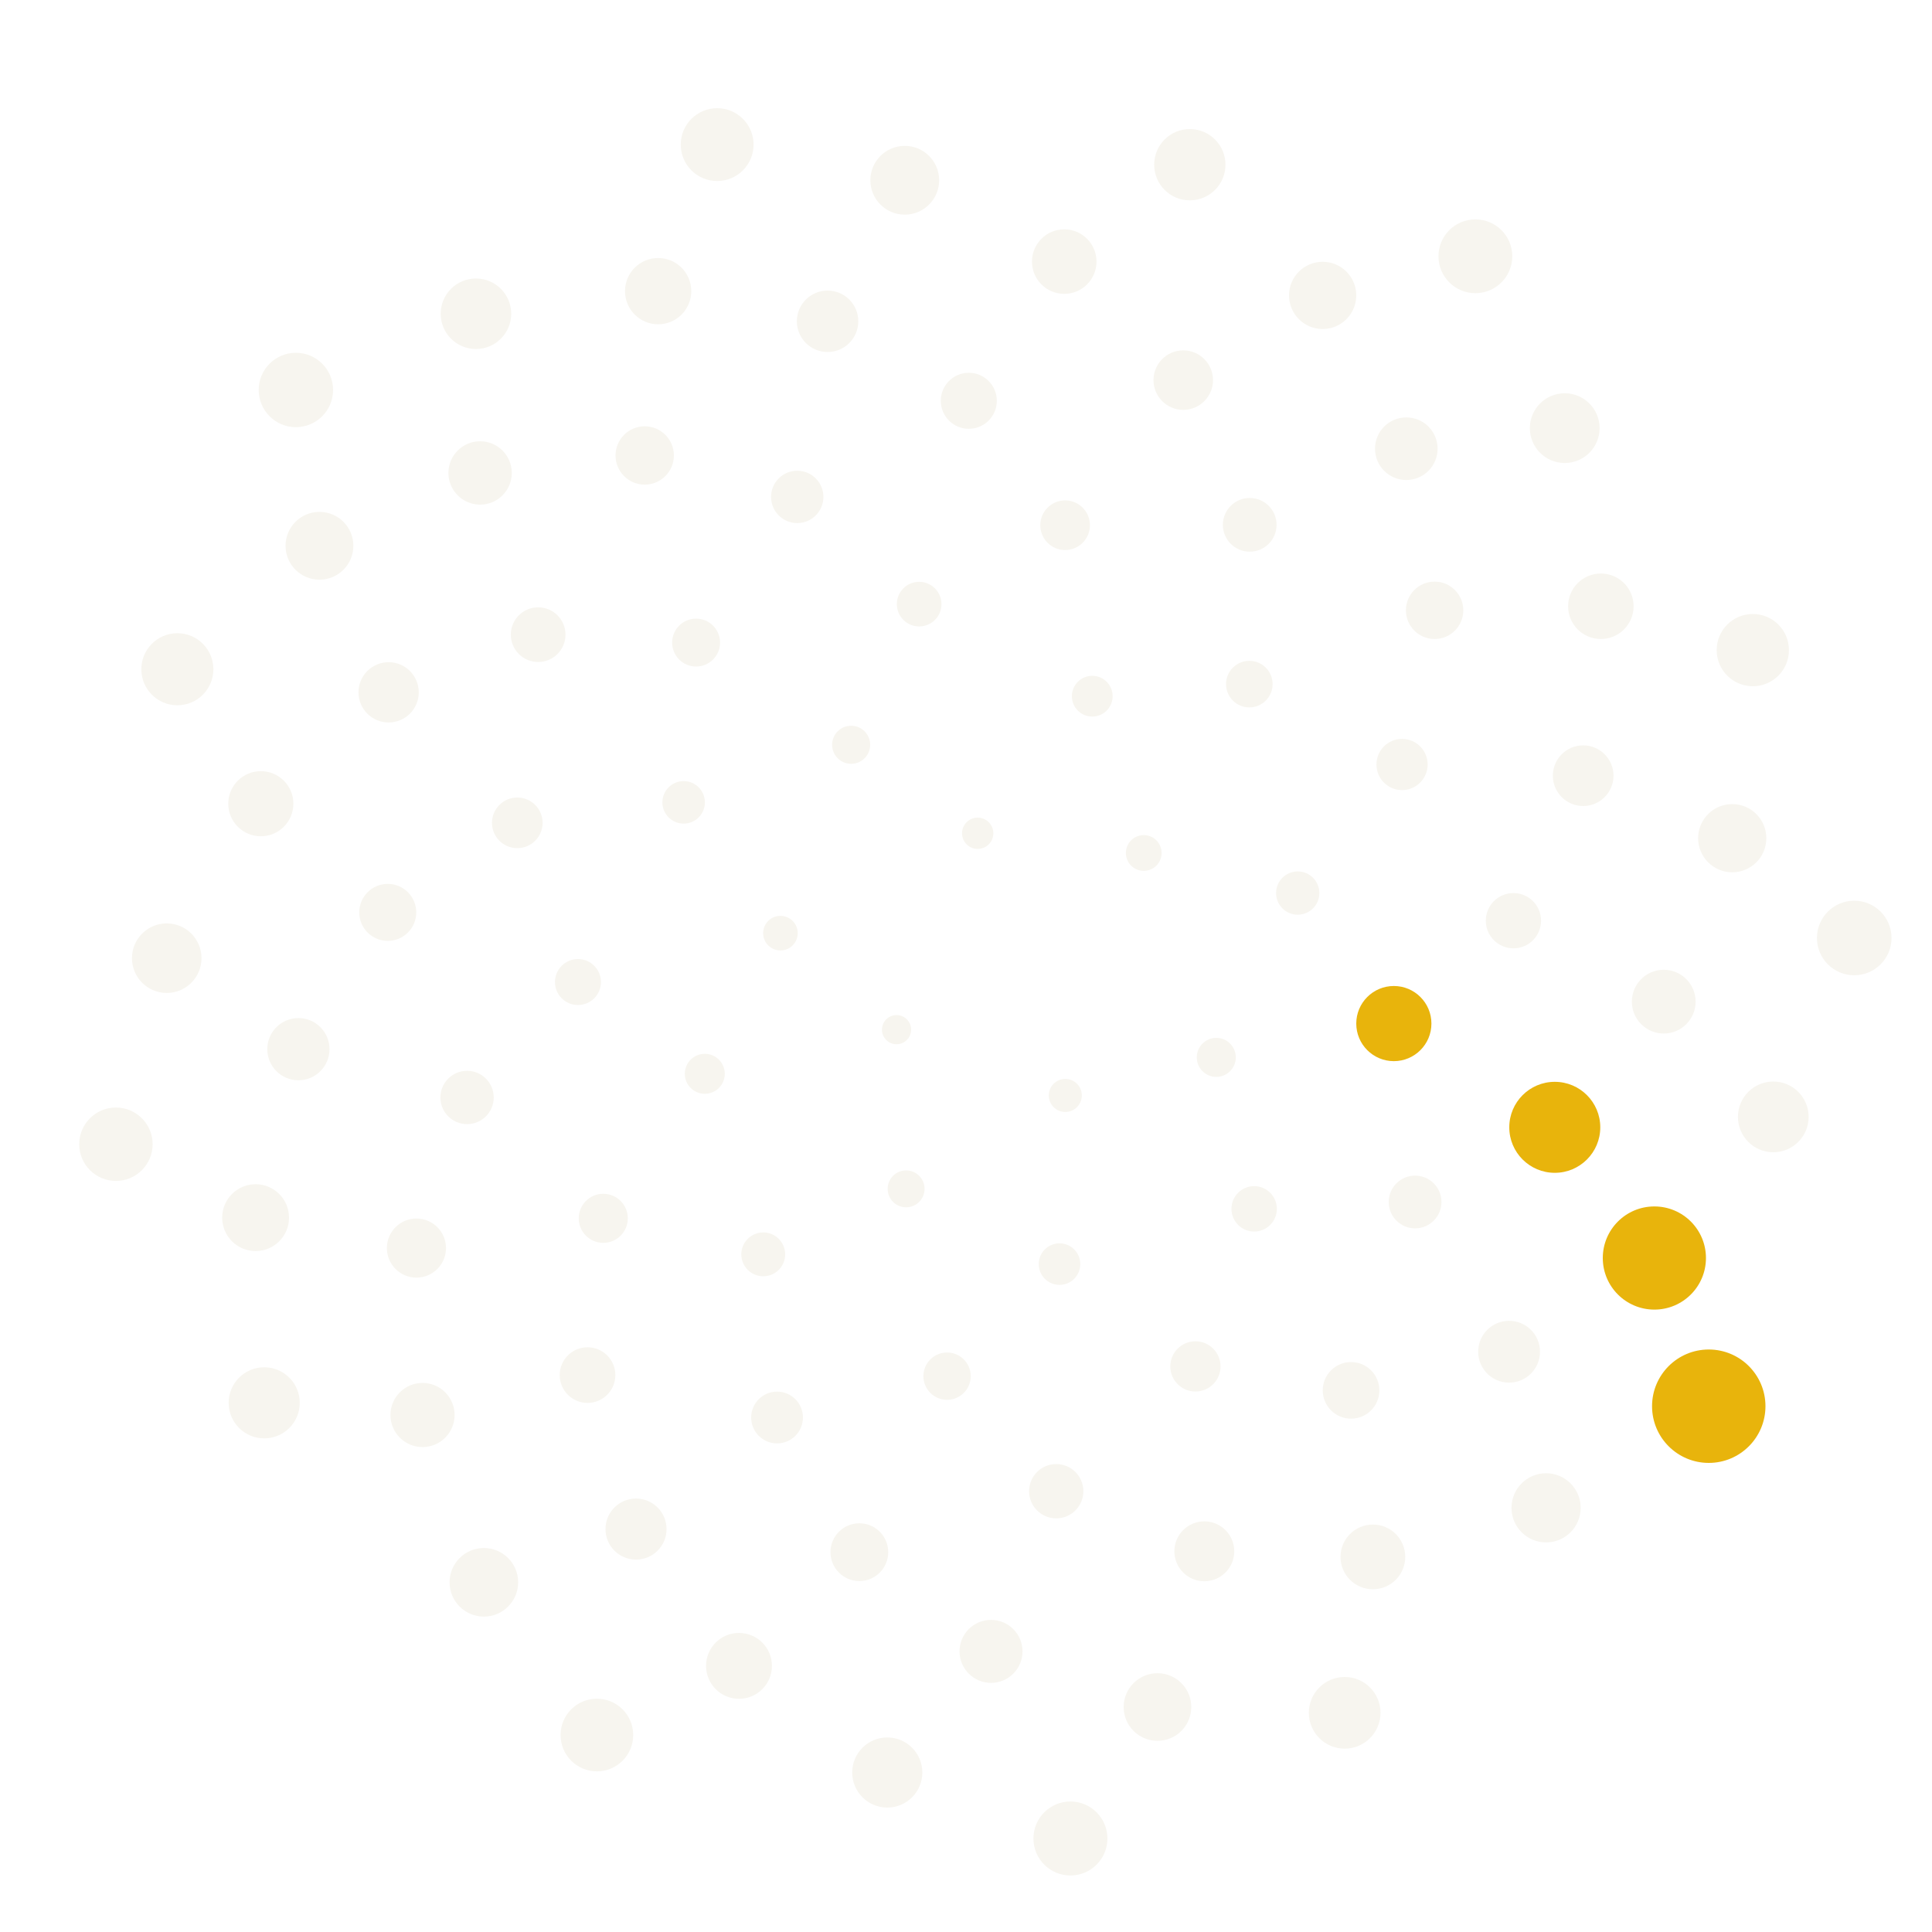
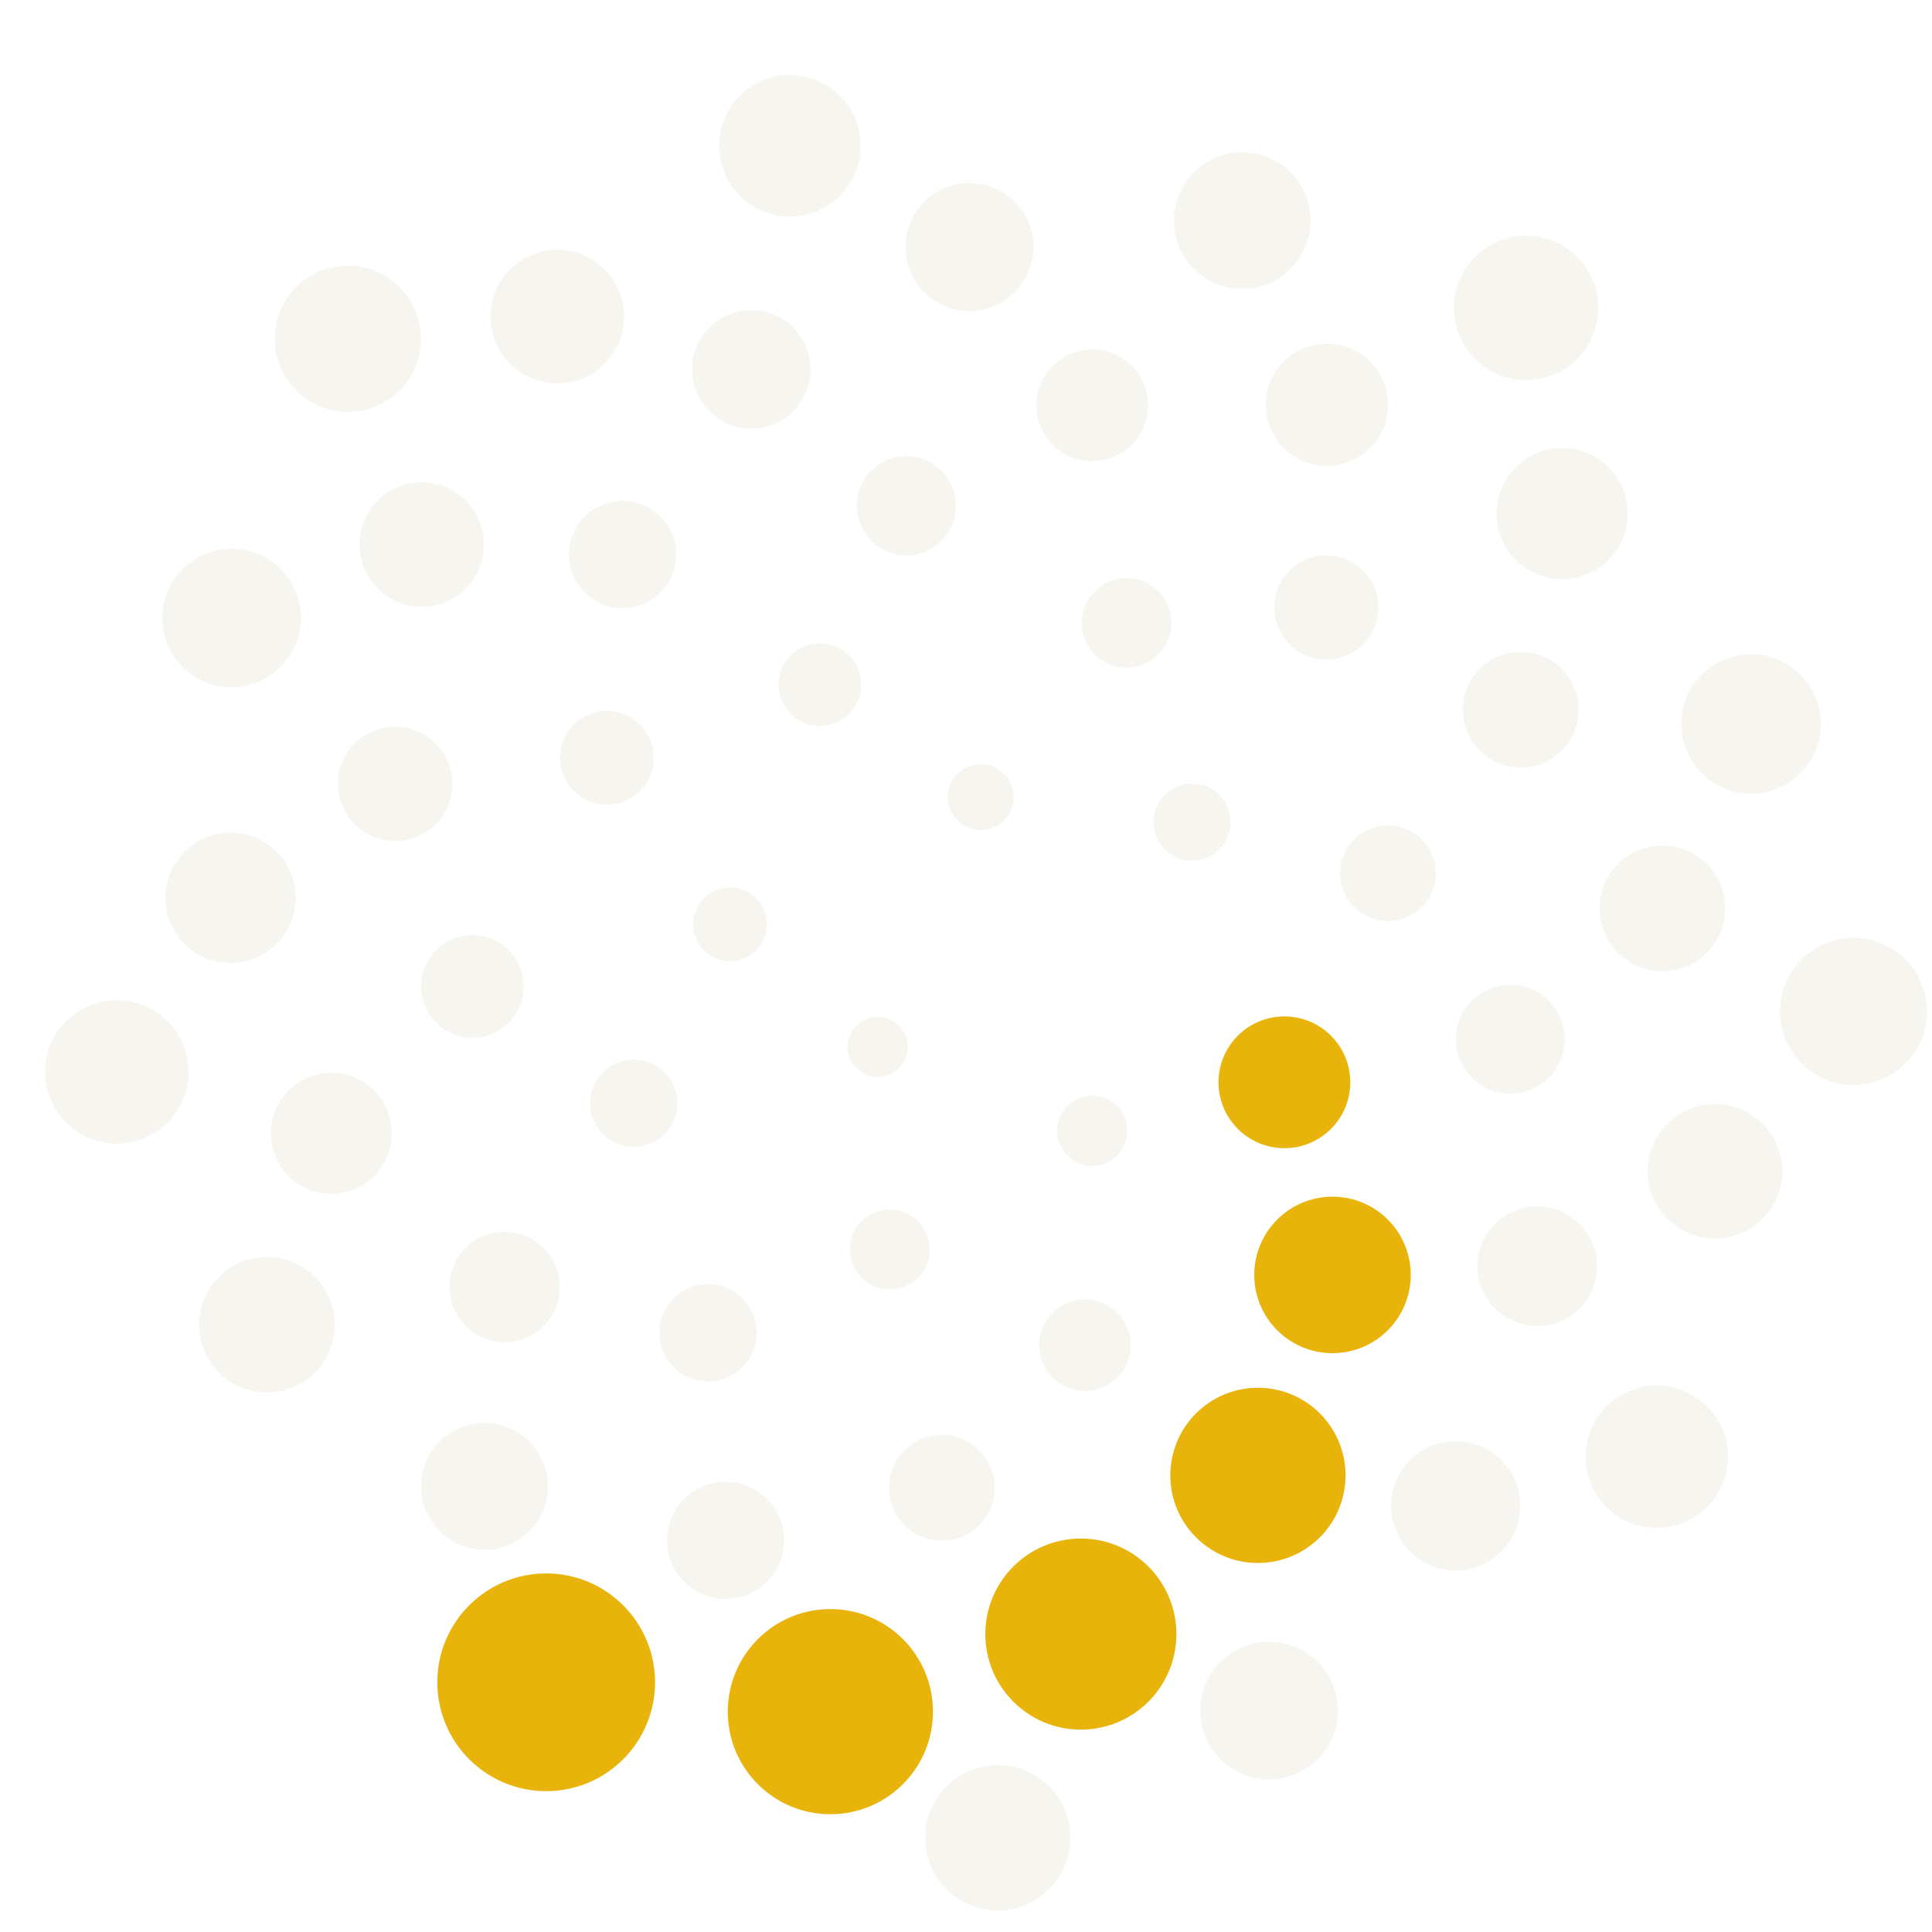
<svg xmlns="http://www.w3.org/2000/svg" width="200" height="200" viewBox="0 0 200 200" aria-hidden="true">
-   <circle cx="92.81" cy="106.59" r="1.51" fill="#f7f5ef" />
-   <circle cx="101.21" cy="86.26" r="1.62" fill="#f7f5ef" />
-   <circle cx="110.28" cy="113.40" r="1.71" fill="#f7f5ef" />
-   <circle cx="80.79" cy="96.60" r="1.79" fill="#f7f5ef" />
-   <circle cx="118.40" cy="88.30" r="1.85" fill="#f7f5ef" />
-   <circle cx="93.80" cy="123.07" r="1.91" fill="#f7f5ef" />
-   <circle cx="88.11" cy="77.10" r="1.97" fill="#f7f5ef" />
-   <circle cx="125.91" cy="109.46" r="2.02" fill="#f7f5ef" />
-   <circle cx="72.96" cy="111.16" r="2.07" fill="#f7f5ef" />
-   <circle cx="113.07" cy="72.07" r="2.11" fill="#f7f5ef" />
-   <circle cx="109.68" cy="130.86" r="2.15" fill="#f7f5ef" />
-   <circle cx="70.77" cy="83.06" r="2.20" fill="#f7f5ef" />
-   <circle cx="134.34" cy="92.45" r="2.24" fill="#f7f5ef" />
-   <circle cx="79.01" cy="129.85" r="2.27" fill="#f7f5ef" />
-   <circle cx="95.15" cy="62.54" r="2.31" fill="#f7f5ef" />
-   <circle cx="129.83" cy="125.14" r="2.35" fill="#f7f5ef" />
-   <circle cx="59.83" cy="101.66" r="2.38" fill="#f7f5ef" />
-   <circle cx="129.33" cy="70.82" r="2.41" fill="#f7f5ef" />
-   <circle cx="98.04" cy="142.46" r="2.45" fill="#f7f5ef" />
-   <circle cx="72.06" cy="66.52" r="2.48" fill="#f7f5ef" />
-   <circle cx="144.29" cy="105.96" r="3.89" fill="#e8b40c" />
-   <circle cx="62.45" cy="126.12" r="2.54" fill="#f7f5ef" />
-   <circle cx="110.26" cy="54.37" r="2.57" fill="#f7f5ef" />
-   <circle cx="123.75" cy="141.45" r="2.60" fill="#f7f5ef" />
-   <circle cx="53.55" cy="85.18" r="2.62" fill="#f7f5ef" />
-   <circle cx="145.14" cy="79.14" r="2.65" fill="#f7f5ef" />
-   <circle cx="80.44" cy="146.74" r="2.68" fill="#f7f5ef" />
-   <circle cx="82.53" cy="51.44" r="2.71" fill="#f7f5ef" />
-   <circle cx="146.49" cy="124.43" r="2.73" fill="#f7f5ef" />
-   <circle cx="48.35" cy="113.61" r="2.76" fill="#f7f5ef" />
-   <circle cx="129.37" cy="54.33" r="2.78" fill="#f7f5ef" />
-   <circle cx="109.34" cy="154.37" r="2.81" fill="#f7f5ef" />
-   <circle cx="55.71" cy="65.70" r="2.83" fill="#f7f5ef" />
-   <circle cx="156.67" cy="95.31" r="2.86" fill="#f7f5ef" />
-   <circle cx="60.82" cy="142.35" r="2.88" fill="#f7f5ef" />
-   <circle cx="100.29" cy="41.49" r="2.90" fill="#f7f5ef" />
-   <circle cx="139.86" cy="143.93" r="2.93" fill="#f7f5ef" />
-   <circle cx="40.14" cy="94.45" r="2.95" fill="#f7f5ef" />
-   <circle cx="148.51" cy="63.18" r="2.97" fill="#f7f5ef" />
-   <circle cx="88.96" cy="160.68" r="2.99" fill="#f7f5ef" />
-   <circle cx="66.74" cy="47.15" r="3.02" fill="#f7f5ef" />
-   <circle cx="160.95" cy="116.70" r="4.71" fill="#e8b40c" />
-   <circle cx="43.11" cy="129.20" r="3.06" fill="#f7f5ef" />
-   <circle cx="122.49" cy="39.35" r="3.08" fill="#f7f5ef" />
-   <circle cx="124.67" cy="160.59" r="3.10" fill="#f7f5ef" />
-   <circle cx="40.23" cy="71.67" r="3.12" fill="#f7f5ef" />
-   <circle cx="163.89" cy="80.30" r="3.14" fill="#f7f5ef" />
-   <circle cx="65.84" cy="158.29" r="3.16" fill="#f7f5ef" />
-   <circle cx="85.67" cy="33.26" r="3.18" fill="#f7f5ef" />
-   <circle cx="156.22" cy="139.93" r="3.20" fill="#f7f5ef" />
-   <circle cx="30.89" cy="108.61" r="3.22" fill="#f7f5ef" />
-   <circle cx="145.58" cy="46.45" r="3.24" fill="#f7f5ef" />
-   <circle cx="102.59" cy="170.95" r="3.26" fill="#f7f5ef" />
-   <circle cx="49.70" cy="48.96" r="3.28" fill="#f7f5ef" />
-   <circle cx="172.23" cy="103.69" r="3.30" fill="#f7f5ef" />
-   <circle cx="43.74" cy="146.48" r="3.32" fill="#f7f5ef" />
-   <circle cx="110.17" cy="27.08" r="3.34" fill="#f7f5ef" />
-   <circle cx="142.12" cy="161.17" r="3.35" fill="#f7f5ef" />
-   <circle cx="27.00" cy="83.20" r="3.37" fill="#f7f5ef" />
-   <circle cx="165.72" cy="62.76" r="3.39" fill="#f7f5ef" />
-   <circle cx="76.50" cy="172.45" r="3.41" fill="#f7f5ef" />
-   <circle cx="68.13" cy="30.14" r="3.43" fill="#f7f5ef" />
-   <circle cx="171.26" cy="130.23" r="5.34" fill="#e8b40c" />
-   <circle cx="26.46" cy="126.05" r="3.46" fill="#f7f5ef" />
-   <circle cx="136.92" cy="30.58" r="3.48" fill="#f7f5ef" />
-   <circle cx="119.82" cy="176.71" r="3.50" fill="#f7f5ef" />
-   <circle cx="33.07" cy="56.50" r="3.51" fill="#f7f5ef" />
-   <circle cx="179.32" cy="86.77" r="3.53" fill="#f7f5ef" />
-   <circle cx="50.09" cy="163.80" r="3.55" fill="#f7f5ef" />
-   <circle cx="93.66" cy="18.66" r="3.56" fill="#f7f5ef" />
-   <circle cx="160.05" cy="156.09" r="3.58" fill="#f7f5ef" />
-   <circle cx="17.26" cy="99.19" r="3.60" fill="#f7f5ef" />
-   <circle cx="161.98" cy="44.32" r="3.61" fill="#f7f5ef" />
-   <circle cx="91.85" cy="183.49" r="3.63" fill="#f7f5ef" />
-   <circle cx="49.27" cy="32.48" r="3.65" fill="#f7f5ef" />
-   <circle cx="183.57" cy="115.62" r="3.66" fill="#f7f5ef" />
-   <circle cx="27.35" cy="145.22" r="3.68" fill="#f7f5ef" />
-   <circle cx="123.17" cy="17.05" r="3.69" fill="#f7f5ef" />
-   <circle cx="139.20" cy="177.31" r="3.71" fill="#f7f5ef" />
-   <circle cx="18.36" cy="69.28" r="3.73" fill="#f7f5ef" />
-   <circle cx="181.45" cy="67.30" r="3.74" fill="#f7f5ef" />
-   <circle cx="61.79" cy="179.61" r="3.76" fill="#f7f5ef" />
-   <circle cx="74.24" cy="14.97" r="3.77" fill="#f7f5ef" />
-   <circle cx="176.89" cy="145.57" r="5.87" fill="#e8b40c" />
-   <circle cx="12.00" cy="118.45" r="3.80" fill="#f7f5ef" />
-   <circle cx="152.73" cy="26.53" r="3.82" fill="#f7f5ef" />
-   <circle cx="110.81" cy="190.32" r="3.83" fill="#f7f5ef" />
-   <circle cx="30.63" cy="40.37" r="3.85" fill="#f7f5ef" />
-   <circle cx="191.95" cy="97.10" r="3.86" fill="#f7f5ef" />
+   <circle cx="90.85" cy="108.38" r="3.12" fill="#f7f5ef" />
+   <circle cx="101.53" cy="82.52" r="3.41" fill="#f7f5ef" />
+   <circle cx="113.07" cy="117.05" r="3.64" fill="#f7f5ef" />
+   <circle cx="75.57" cy="95.68" r="3.82" fill="#f7f5ef" />
+   <circle cx="123.40" cy="85.11" r="3.99" fill="#f7f5ef" />
+   <circle cx="92.11" cy="129.34" r="4.14" fill="#f7f5ef" />
+   <circle cx="84.87" cy="70.87" r="4.27" fill="#f7f5ef" />
+   <circle cx="132.96" cy="112.04" r="6.82" fill="#e8b40c" />
+   <circle cx="65.60" cy="114.20" r="4.52" fill="#f7f5ef" />
+   <circle cx="116.63" cy="64.47" r="4.64" fill="#f7f5ef" />
+   <circle cx="112.31" cy="139.26" r="4.74" fill="#f7f5ef" />
+   <circle cx="62.82" cy="78.45" r="4.85" fill="#f7f5ef" />
+   <circle cx="143.68" cy="90.40" r="4.95" fill="#f7f5ef" />
+   <circle cx="73.30" cy="137.97" r="5.04" fill="#f7f5ef" />
+   <circle cx="93.83" cy="52.35" r="5.13" fill="#f7f5ef" />
+   <circle cx="137.94" cy="131.98" r="8.10" fill="#e8b40c" />
+   <circle cx="48.90" cy="102.11" r="5.31" fill="#f7f5ef" />
+   <circle cx="137.31" cy="62.88" r="5.39" fill="#f7f5ef" />
+   <circle cx="97.50" cy="154.02" r="5.47" fill="#f7f5ef" />
+   <circle cx="64.45" cy="57.40" r="5.55" fill="#f7f5ef" />
+   <circle cx="156.34" cy="107.58" r="5.63" fill="#f7f5ef" />
+   <circle cx="52.24" cy="133.23" r="5.71" fill="#f7f5ef" />
+   <circle cx="113.06" cy="41.96" r="5.78" fill="#f7f5ef" />
+   <circle cx="130.22" cy="152.73" r="9.07" fill="#e8b40c" />
+   <circle cx="40.91" cy="81.15" r="5.92" fill="#f7f5ef" />
+   <circle cx="157.42" cy="73.47" r="5.99" fill="#f7f5ef" />
+   <circle cx="75.11" cy="159.46" r="6.06" fill="#f7f5ef" />
+   <circle cx="77.78" cy="38.23" r="6.13" fill="#f7f5ef" />
+   <circle cx="159.13" cy="131.08" r="6.19" fill="#f7f5ef" />
+   <circle cx="34.30" cy="117.32" r="6.26" fill="#f7f5ef" />
+   <circle cx="137.36" cy="41.90" r="6.32" fill="#f7f5ef" />
+   <circle cx="111.89" cy="169.16" r="9.89" fill="#e8b40c" />
+   <circle cx="43.66" cy="56.37" r="6.44" fill="#f7f5ef" />
+   <circle cx="172.09" cy="94.03" r="6.50" fill="#f7f5ef" />
+   <circle cx="50.16" cy="153.87" r="6.56" fill="#f7f5ef" />
+   <circle cx="100.36" cy="25.57" r="6.62" fill="#f7f5ef" />
+   <circle cx="150.70" cy="155.89" r="6.68" fill="#f7f5ef" />
+   <circle cx="23.86" cy="92.94" r="6.74" fill="#f7f5ef" />
+   <circle cx="161.71" cy="53.16" r="6.79" fill="#f7f5ef" />
+   <circle cx="85.96" cy="177.19" r="10.62" fill="#e8b40c" />
+   <circle cx="57.69" cy="32.77" r="6.91" fill="#f7f5ef" />
+   <circle cx="177.54" cy="121.25" r="6.96" fill="#f7f5ef" />
+   <circle cx="27.63" cy="137.14" r="7.01" fill="#f7f5ef" />
+   <circle cx="128.60" cy="22.84" r="7.07" fill="#f7f5ef" />
+   <circle cx="131.38" cy="177.08" r="7.12" fill="#f7f5ef" />
+   <circle cx="23.97" cy="63.97" r="7.17" fill="#f7f5ef" />
+   <circle cx="181.27" cy="74.94" r="7.22" fill="#f7f5ef" />
+   <circle cx="56.54" cy="174.15" r="11.27" fill="#e8b40c" />
+   <circle cx="81.77" cy="15.10" r="7.32" fill="#f7f5ef" />
+   <circle cx="171.51" cy="150.80" r="7.37" fill="#f7f5ef" />
+   <circle cx="12.09" cy="110.96" r="7.42" fill="#f7f5ef" />
+   <circle cx="157.98" cy="31.88" r="7.47" fill="#f7f5ef" />
+   <circle cx="103.29" cy="190.25" r="7.52" fill="#f7f5ef" />
+   <circle cx="36.01" cy="35.07" r="7.57" fill="#f7f5ef" />
+   <circle cx="191.88" cy="104.70" r="7.61" fill="#f7f5ef" />
</svg>
